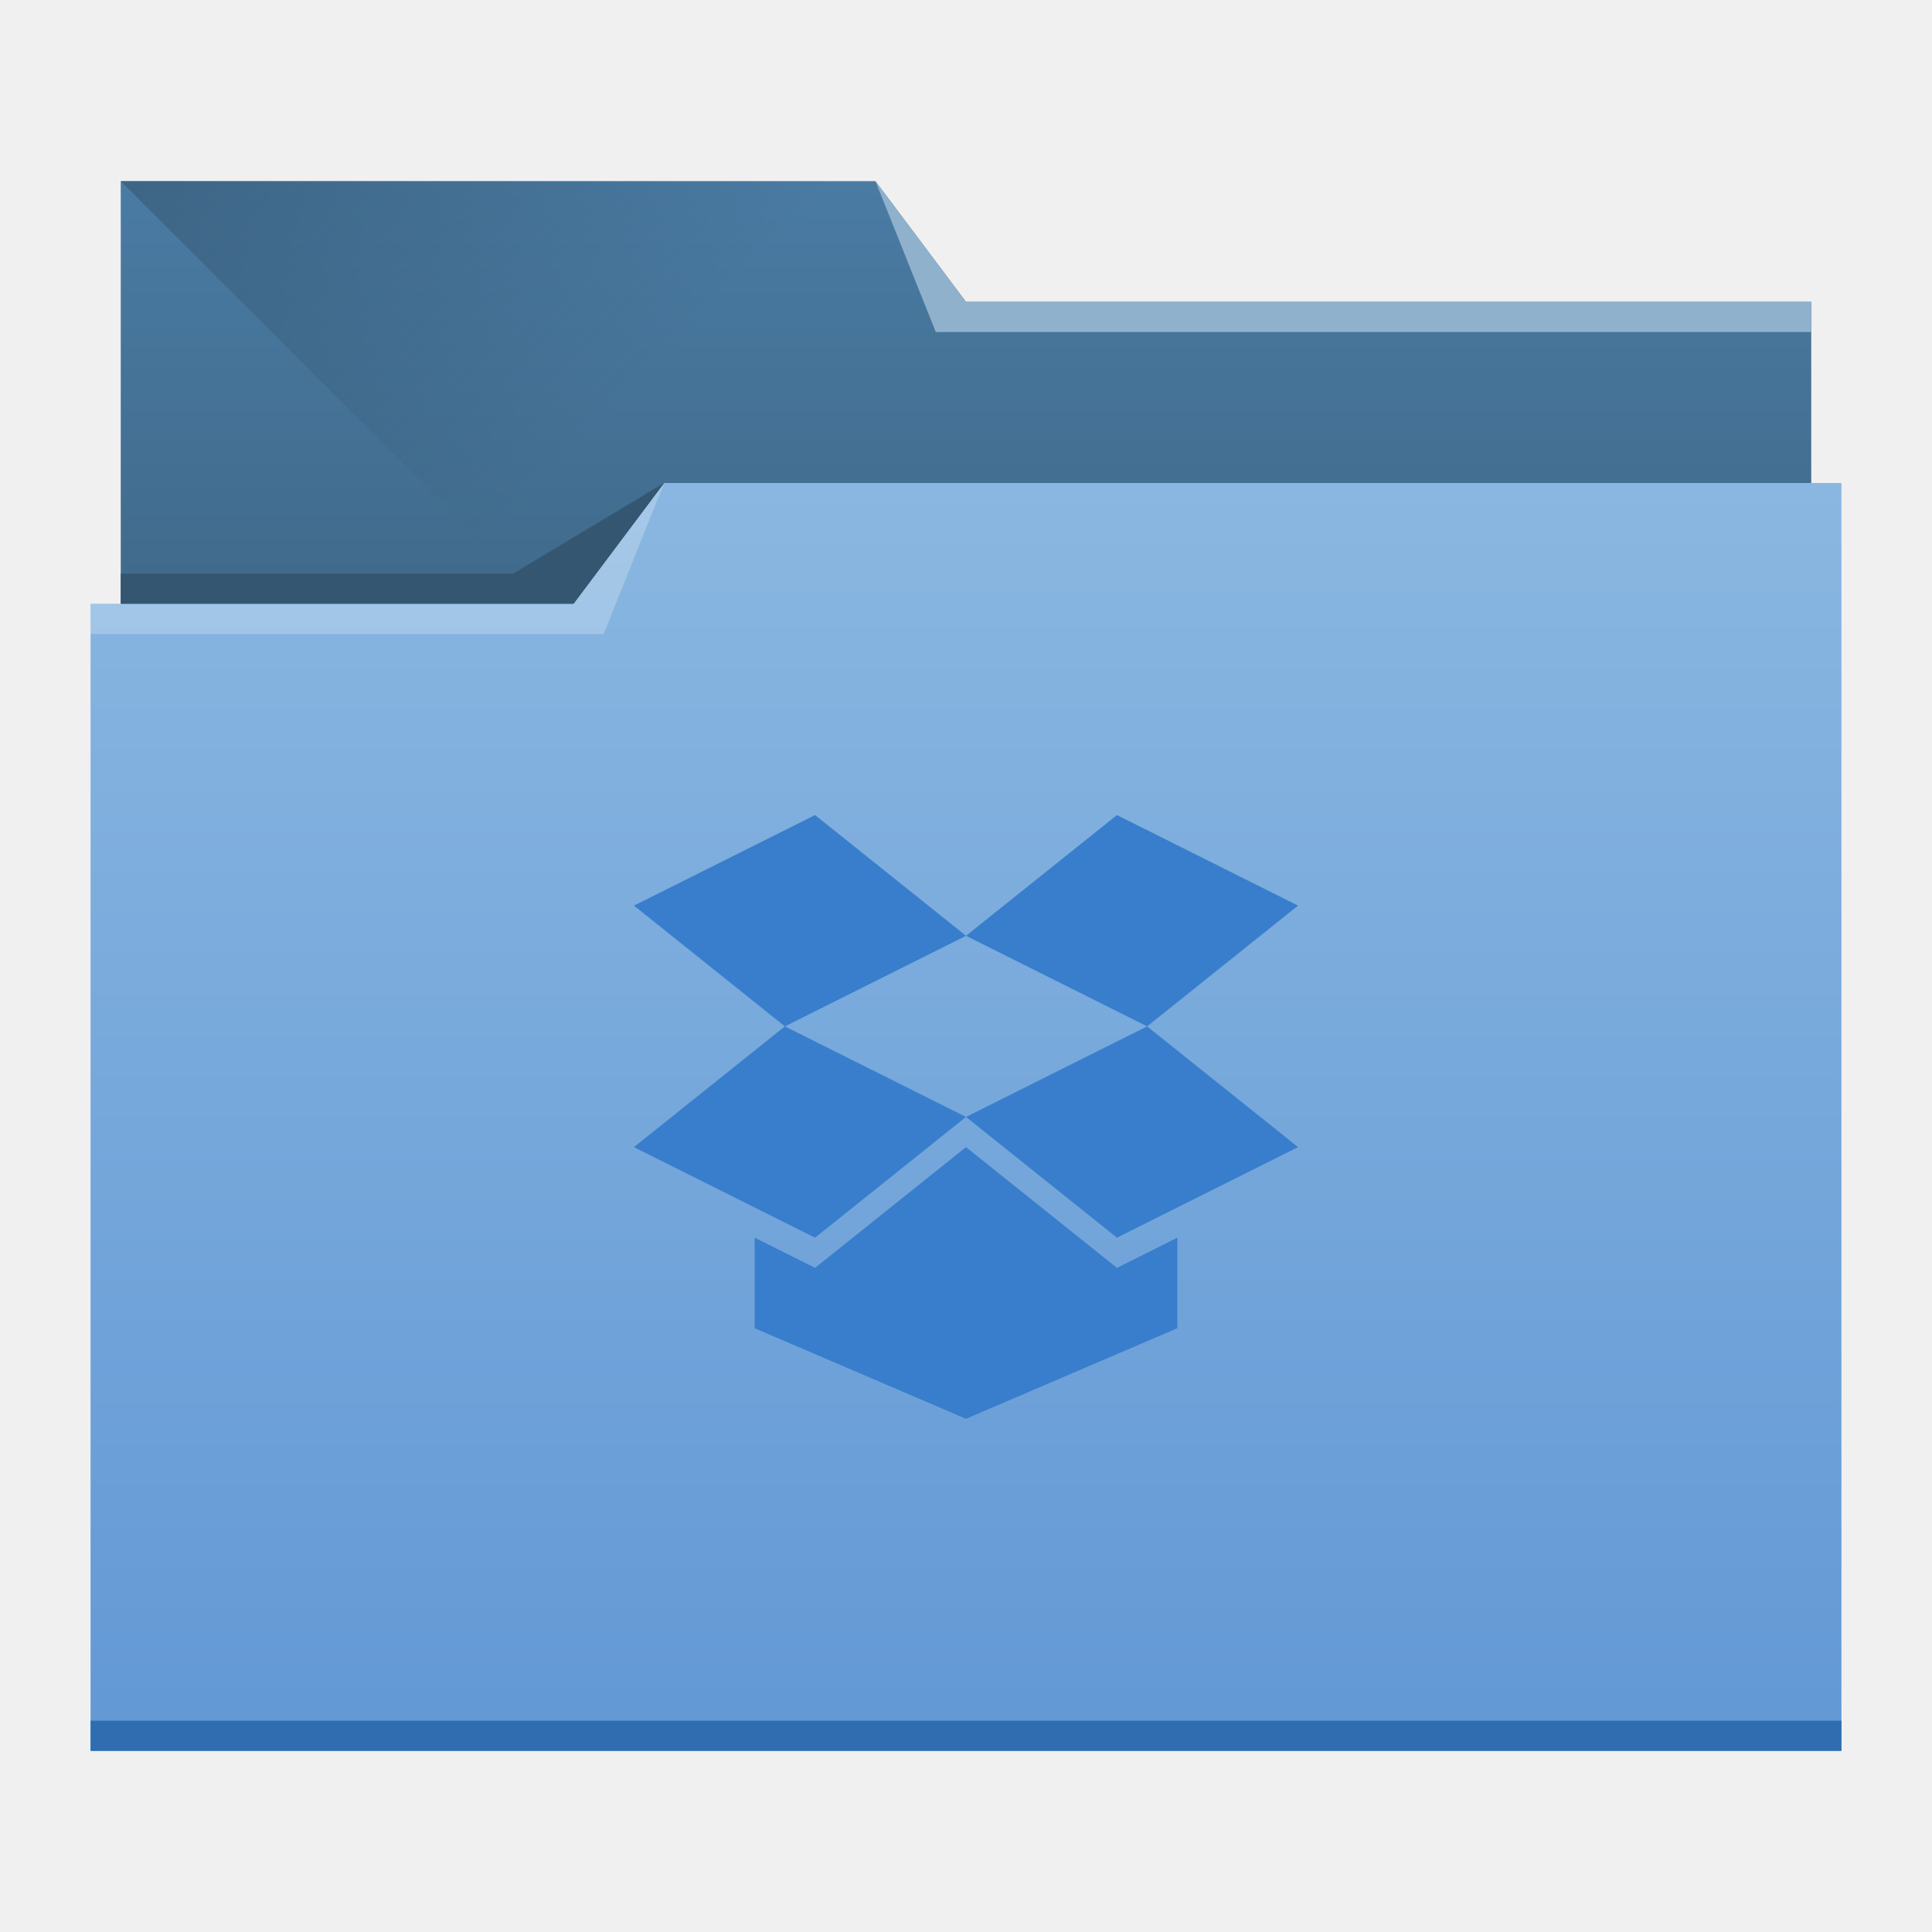
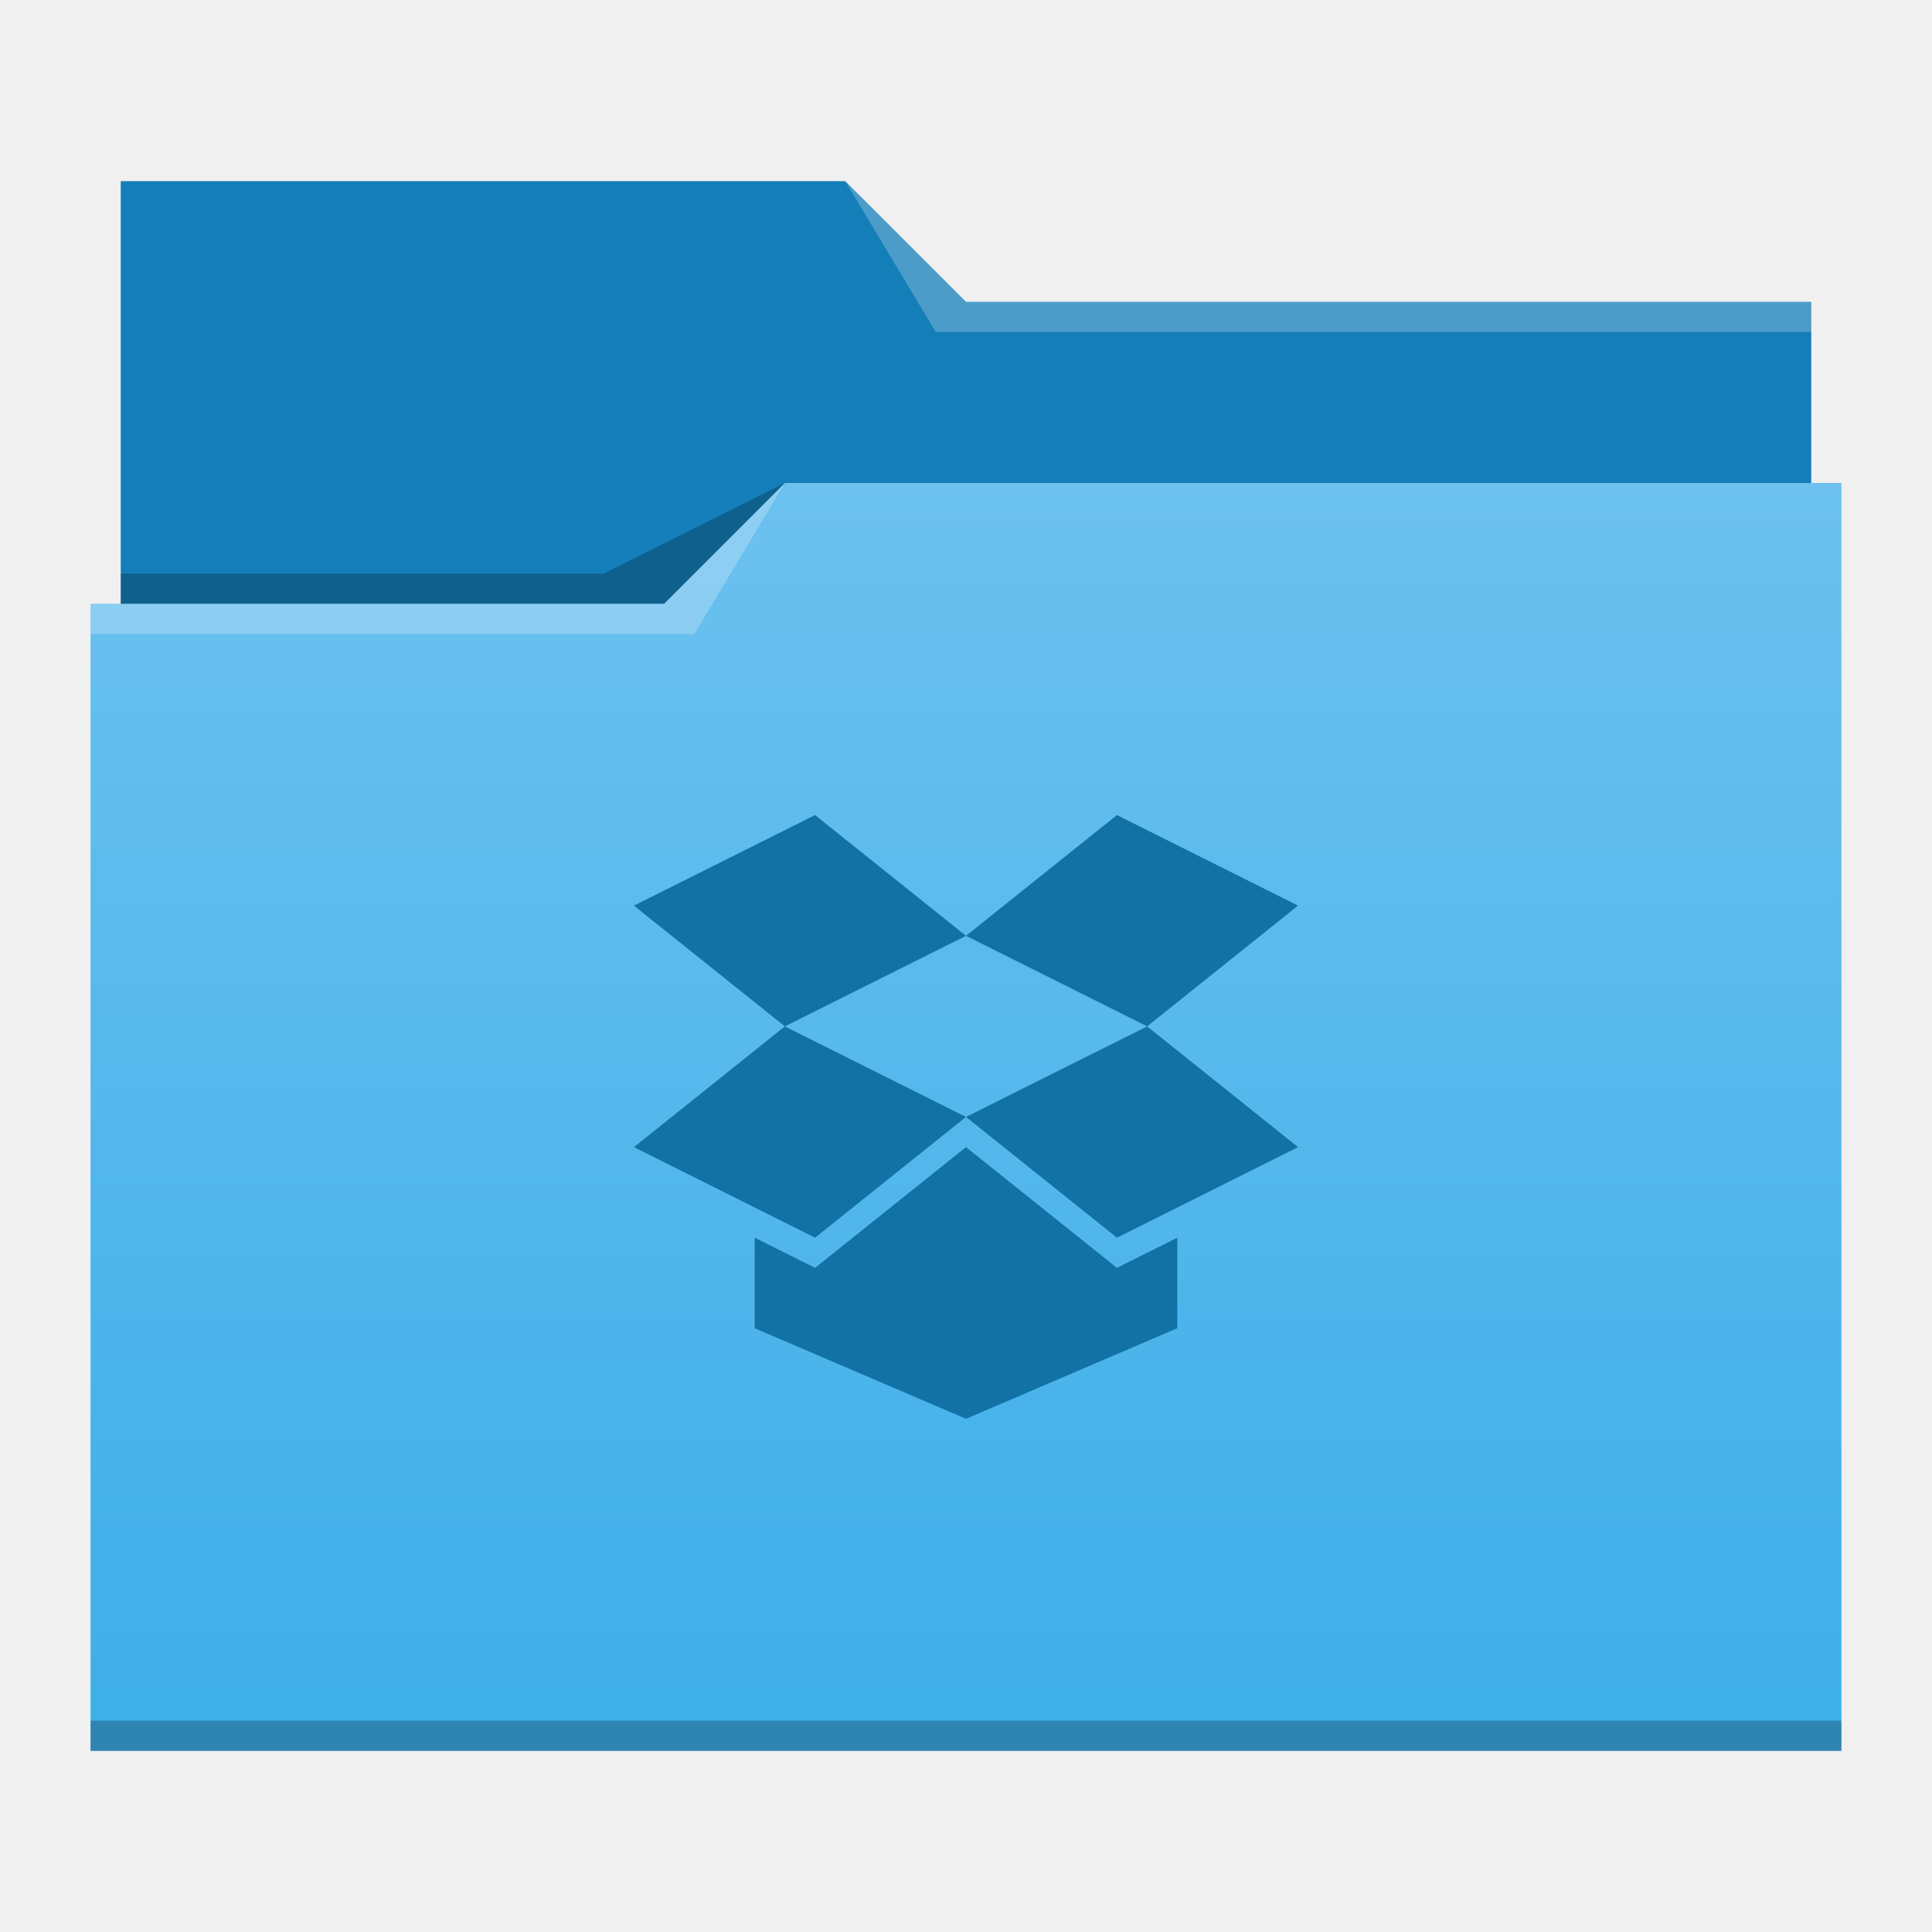
<svg xmlns="http://www.w3.org/2000/svg" xmlns:xlink="http://www.w3.org/1999/xlink" width="64" height="64" id="svg5453" version="1.1" viewBox="0 0 64 64">
  <defs id="defs5455">
-     <linearGradient id="linearGradient4233">
-       <stop id="stop4235" offset="0" style="stop-color:#345671;stop-opacity:1;" />
-       <stop id="stop4237" offset="1" style="stop-color:#345671;stop-opacity:0;" />
-     </linearGradient>
-     <linearGradient id="linearGradient4232-6">
-       <stop style="stop-color:#3d6584;stop-opacity:1" offset="0" id="stop4234-8" />
-       <stop style="stop-color:#4a7ba3;stop-opacity:1" offset="1" id="stop4236-4" />
-     </linearGradient>
-     <linearGradient id="linearGradient4172-1">
-       <stop id="stop4174-4" offset="0" style="stop-color:#6298d5;stop-opacity:1" />
-       <stop id="stop4176-3" offset="1" style="stop-color:#8ab7e1;stop-opacity:1" />
-     </linearGradient>
-     <linearGradient gradientTransform="matrix(1,0,0,0.9996746,-384.5714,-483.6217)" gradientUnits="userSpaceOnUse" y2="499.798" x2="414.571" y1="541.798" x1="414.571" id="linearGradient4178-1" xlink:href="#linearGradient4172-1" />
-     <linearGradient gradientTransform="matrix(1,0,0,0.9995445,-384.5714,-499.5548)" y2="505.798" x2="414.571" y1="523.798" x1="414.571" gradientUnits="userSpaceOnUse" id="linearGradient4182-4" xlink:href="#linearGradient4232-6" />
-     <linearGradient gradientUnits="userSpaceOnUse" y2="497.798" x2="404.571" y1="477.798" x1="384.571" id="linearGradient4239" xlink:href="#linearGradient4233" />
    <linearGradient id="XMLID_74_-8-1" gradientUnits="userSpaceOnUse" x1="64.478" y1="56.301" x2="78.466" y2="48.085">
      <stop offset="0" style="stop-color:#ffffff;stop-opacity:1;" id="stop155-3-8" />
      <stop offset="1" style="stop-color:#e6e6e6;stop-opacity:1;" id="stop157-94-6" />
    </linearGradient>
    <radialGradient xlink:href="#XMLID_74_-8-1" id="radialGradient3867" cx="558.354" cy="385.484" fx="558.354" fy="385.484" r="191.619" gradientTransform="matrix(1,0,0,1.049991,0,-19.27059)" gradientUnits="userSpaceOnUse" />
    <linearGradient id="SVGID_2_" gradientUnits="userSpaceOnUse" x1="200.051" y1="185.074" x2="200.051" y2="217.459">
      <stop offset="0" style="stop-color:#61B74A" id="stop13" />
      <stop offset="1" style="stop-color:#449934" id="stop15" />
    </linearGradient>
    <linearGradient y2="217.459" x2="200.051" y1="185.074" x1="200.051" gradientTransform="matrix(13.57763,0,0,13.57763,-2026.162,-2566.71)" gradientUnits="userSpaceOnUse" id="linearGradient3021" xlink:href="#SVGID_2_" />
    <linearGradient id="linearGradient2460" y2="44.984" gradientUnits="userSpaceOnUse" x2="19.36" y1="21.031" x1="19.245">
      <stop id="stop3602" style="stop-color:#fafafa;stop-opacity:1;" offset="0" />
      <stop id="stop3604" style="stop-color:#f0f0f0;stop-opacity:1;" offset="1" />
    </linearGradient>
    <linearGradient y2="44.984" x2="19.36" y1="21.031" x1="19.245" gradientTransform="matrix(11.07692,0,0,11.07692,-9.852301,-20.57803)" gradientUnits="userSpaceOnUse" id="linearGradient3096" xlink:href="#linearGradient2460" />
    <linearGradient gradientTransform="matrix(1.005865,0,0,0.994169,100,0)" gradientUnits="userSpaceOnUse" id="ButtonShadow-0-1-1-5" y2="7.017" x2="45.448" y1="92.54" x1="45.448">
      <stop offset="0" style="stop-color:#000000;stop-opacity:1" id="stop3750-8-9-3-6" />
      <stop offset="1" style="stop-color:#000000;stop-opacity:0.588" id="stop3752-5-6-4-2" />
    </linearGradient>
    <linearGradient y2="251.661" x2="1011.953" y1="476.26" x1="1016.104" gradientTransform="translate(-146.2203,369.0885)" gradientUnits="userSpaceOnUse" id="linearGradient4082" xlink:href="#linearGradient4487" />
    <linearGradient id="linearGradient4487">
      <stop offset="0" style="stop-color:#000000;stop-opacity:1" id="stop4489" />
      <stop offset="1" style="stop-color:#000000;stop-opacity:0" id="stop4491" />
    </linearGradient>
    <linearGradient id="linearGradient3737">
      <stop offset="0" style="stop-color:#ffffff;stop-opacity:1" id="stop3739" />
      <stop offset="1" style="stop-color:#ffffff;stop-opacity:0" id="stop3741" />
    </linearGradient>
    <linearGradient id="linearGradient4046">
      <stop offset="0" style="stop-color:#000000;stop-opacity:1;" id="stop4048" />
      <stop offset="1" style="stop-color:#ffffff;stop-opacity:0.2" id="stop4050" />
    </linearGradient>
    <linearGradient id="linearGradient2760">
      <stop id="stop2770" offset="0" style="stop-color:#ffffff;stop-opacity:1;" />
      <stop id="stop2764" offset="1" style="stop-color:#a9a9a9;stop-opacity:1;" />
    </linearGradient>
    <linearGradient id="linearGradient4846">
      <stop offset="0" style="stop-color:#1a1a1a;stop-opacity:1" id="stop4848" />
      <stop offset="1" style="stop-color:#1e1e1e;stop-opacity:1;" id="stop4856" />
    </linearGradient>
    <linearGradient id="linearGradient4922">
      <stop id="stop4924" style="stop-color:#1a1a1a;stop-opacity:1" offset="0" />
      <stop id="stop4926" style="stop-color:#636363;stop-opacity:1" offset="0.156" />
      <stop id="stop4928" style="stop-color:#b4b4b4;stop-opacity:1" offset="0.332" />
      <stop id="stop4930" style="stop-color:#636363;stop-opacity:1" offset="0.536" />
      <stop id="stop4932" style="stop-color:#000000;stop-opacity:1" offset="1" />
    </linearGradient>
    <linearGradient y2="110.86" x2="166.775" y1="152.12" x1="201.331" spreadMethod="reflect" gradientTransform="matrix(1.275769,0,0,1.275769,-135.8944,2.450039)" gradientUnits="userSpaceOnUse" id="linearGradient4884" xlink:href="#linearGradient4888" />
    <linearGradient id="linearGradient4888">
      <stop offset="0" style="stop-color:#c0821c;stop-opacity:1;" id="stop4892" />
      <stop id="stop4894" style="stop-color:#e4ae48;stop-opacity:1;" offset="1" />
    </linearGradient>
    <linearGradient gradientUnits="userSpaceOnUse" y2="158.472" x2="258.222" y1="160.826" x1="13.021" id="linearGradient4882" xlink:href="#linearGradient4898" />
    <linearGradient id="linearGradient4898">
      <stop offset="0" style="stop-color:#a86f20;stop-opacity:1;" id="stop4900" />
      <stop offset="1" style="stop-color:#c68d31;stop-opacity:1" id="stop4902" />
    </linearGradient>
    <linearGradient x1="45.448" y1="92.54" x2="45.448" y2="7.017" id="ButtonShadow" gradientUnits="userSpaceOnUse" gradientTransform="scale(1.005865,0.994169)">
      <stop id="stop3750" style="stop-color:#000000;stop-opacity:1" offset="0" />
      <stop id="stop3752" style="stop-color:#000000;stop-opacity:0.588" offset="1" />
    </linearGradient>
    <filter id="filter3174" style="color-interpolation-filters:sRGB">
      <feGaussianBlur stdDeviation="1.71" id="feGaussianBlur3176" />
    </filter>
    <linearGradient y2="168.283" x2="214.266" y1="11.425" x1="212.864" spreadMethod="reflect" gradientTransform="matrix(1.846456,0,0,1.846456,-123.7334,86.82626)" gradientUnits="userSpaceOnUse" id="linearGradient8264" xlink:href="#linearGradient2760" />
+     <linearGradient xlink:href="#linearGradient4172-5" id="linearGradient4178" x1="414.571" y1="541.798" x2="414.571" y2="499.784" gradientUnits="userSpaceOnUse" gradientTransform="matrix(1,0,0,0.9996746,0,0.17645)" />
+     <linearGradient id="linearGradient4172-5">
+       <stop style="stop-color:#3daee9;stop-opacity:1" offset="0" id="stop4174-6" />
+       <stop style="stop-color:#6cc1ef;stop-opacity:1" offset="1" id="stop4176-6" />
+     </linearGradient>
  </defs>
  <g id="layer1" transform="translate(-384.5714,-483.798)">
-     <g id="layer1-9">
-       <path id="rect4180-5" transform="translate(384.5714,483.798)" d="m 4,6 v 5 22 c 0,0.554 0.446,1 1,1 h 54 c 0.554,0 1,-0.446 1,-1 V 11.01 c 0,-0.004 -0.002,-0.006 -0.002,-0.01 L 60,11 V 10 H 32 L 29,6 Z" style="fill:url(#linearGradient4182-4);fill-opacity:1;stroke:none" />
-       <path id="path4230" d="m 388.571,489.798 26,26 1,1 29,-16.743 V 493.798 h -28 l -3,-4 z" style="fill:url(#linearGradient4239);fill-opacity:1;fill-rule:evenodd;stroke:none;stroke-width:1px;stroke-linecap:butt;stroke-linejoin:miter;stroke-opacity:1" />
-       <path id="rect4113-2" transform="translate(384.5714,483.798)" d="m 22,16 -3,4 H 3 v 1 H 3.002 C 3.002,21.004 3,21.008 3,21.012 V 57 58 h 1 56 1 V 57 21.012 21 16 Z" style="fill:url(#linearGradient4178-1);fill-opacity:1;stroke:none" />
-       <path id="path4151" transform="translate(384.5714,483.798)" d="m 3,57 v 1 h 1 56 1 V 57 H 60 4 Z" style="fill:#2f6db0;fill-opacity:1;stroke:none" />
-       <path id="path4222" d="m 444.571,493.798 v 1 h -29 l -2,-5 3,4 z" style="fill:#8fb1cc;fill-opacity:1;fill-rule:evenodd;stroke:none;stroke-width:1px;stroke-linecap:butt;stroke-linejoin:miter;stroke-opacity:1" />
-       <path id="path4224" d="m 387.571,503.798 v 1 h 17 l 2,-5 -3,4 z" style="fill:#ffffff;fill-opacity:0.235;fill-rule:evenodd;stroke:none;stroke-width:1px;stroke-linecap:butt;stroke-linejoin:miter;stroke-opacity:1" />
-       <path id="path4228" d="m 388.571,502.798 v 1 h 15 l 3,-4 -5,3 z" style="fill:#345671;fill-opacity:1;fill-rule:evenodd;stroke:none;stroke-width:1px;stroke-linecap:butt;stroke-linejoin:miter;stroke-opacity:1" />
+     <g id="layer1-0" transform="translate(0,5.0000001e-6)">
+       <path id="rect4180" d="m 388.571,489.798 0,5 0,22 c 0,0.554 0.446,1 1,1 l 54,0 c 0.554,0 1,-0.446 1,-1 l 0,-21.99 c 0,-0.003 -0.002,-0.006 -0.002,-0.01 l 0.002,0 0,-1 -28,0 -4,-4 -24,0 z" style="fill:#147eb8;fill-opacity:1;stroke:none" />
+       <path id="rect4113" d="m 410.571,499.798 -4,4 -19,0 0,1 0.002,0 c -5e-5,0.004 -0.002,0.008 -0.002,0.012 l 0,35.988 0,1 1,0 56,0 1,0 0,-1 0,-35.988 0,-0.012 0,-5 z" style="fill:url(#linearGradient4178);fill-opacity:1;stroke:none" />
+       <path id="path4224-8" d="m 387.571,503.798 0,1 20,0 3,-5 -4,4 z" style="fill:#ffffff;fill-opacity:0.235;fill-rule:evenodd;stroke:none;stroke-width:1px;stroke-linecap:butt;stroke-linejoin:miter;stroke-opacity:1" />
+       <path id="path4228-1" d="m 388.571,502.798 0,1 18,0 4,-4 -6,3 z" style="fill:#000000;fill-opacity:0.235;fill-rule:evenodd;stroke:none;stroke-width:1px;stroke-linecap:butt;stroke-linejoin:miter;stroke-opacity:1" />
+       <path id="path4151-2" d="m 387.571,540.798 0,1 1,0 56,0 1,0 0,-1 -1,0 -56,0 -1,0 z" style="fill:#000000;fill-opacity:0.235;stroke:none" />
+       <path id="path4196" transform="translate(384.5714,483.798)" d="m 28,6 3,5 2,0 27,0 0,-1 -27,0 -1,0 z" style="fill:#ffffff;fill-opacity:0.235;fill-rule:evenodd;stroke:none;stroke-width:1px;stroke-linecap:butt;stroke-linejoin:miter;stroke-opacity:1" />
    </g>
-     <path style="fill:#387ecc;fill-rule:evenodd;stroke:none;stroke-width:1px;stroke-linecap:butt;stroke-linejoin:miter;stroke-opacity:1;fill-opacity:1" d="M 27 27 L 21 30 L 26 34 L 32 31 L 27 27 z M 32 31 L 38 34 L 43 30 L 37 27 L 32 31 z M 38 34 L 32 37 L 37 41 L 43 38 L 38 34 z M 32 37 L 26 34 L 21 38 L 27 41 L 32 37 z M 32 38 L 27 42 L 25 41 L 25 44 L 32 47 L 39 44 L 39 41 L 37 42 L 32 38 z " transform="translate(384.5714,483.798)" id="path4262" />
+     <path style="fill:#1272a5;fill-rule:evenodd;stroke:none;stroke-width:1px;stroke-linecap:butt;stroke-linejoin:miter;stroke-opacity:1;fill-opacity:1" d="M 27 27 L 21 30 L 26 34 L 32 31 L 27 27 z M 32 31 L 38 34 L 43 30 L 37 27 L 32 31 z M 38 34 L 32 37 L 37 41 L 43 38 L 38 34 z M 32 37 L 26 34 L 21 38 L 27 41 L 32 37 z M 32 38 L 27 42 L 25 41 L 25 44 L 32 47 L 39 44 L 39 41 L 37 42 L 32 38 z " transform="translate(384.5714,483.798)" id="path4262" />
  </g>
</svg>
